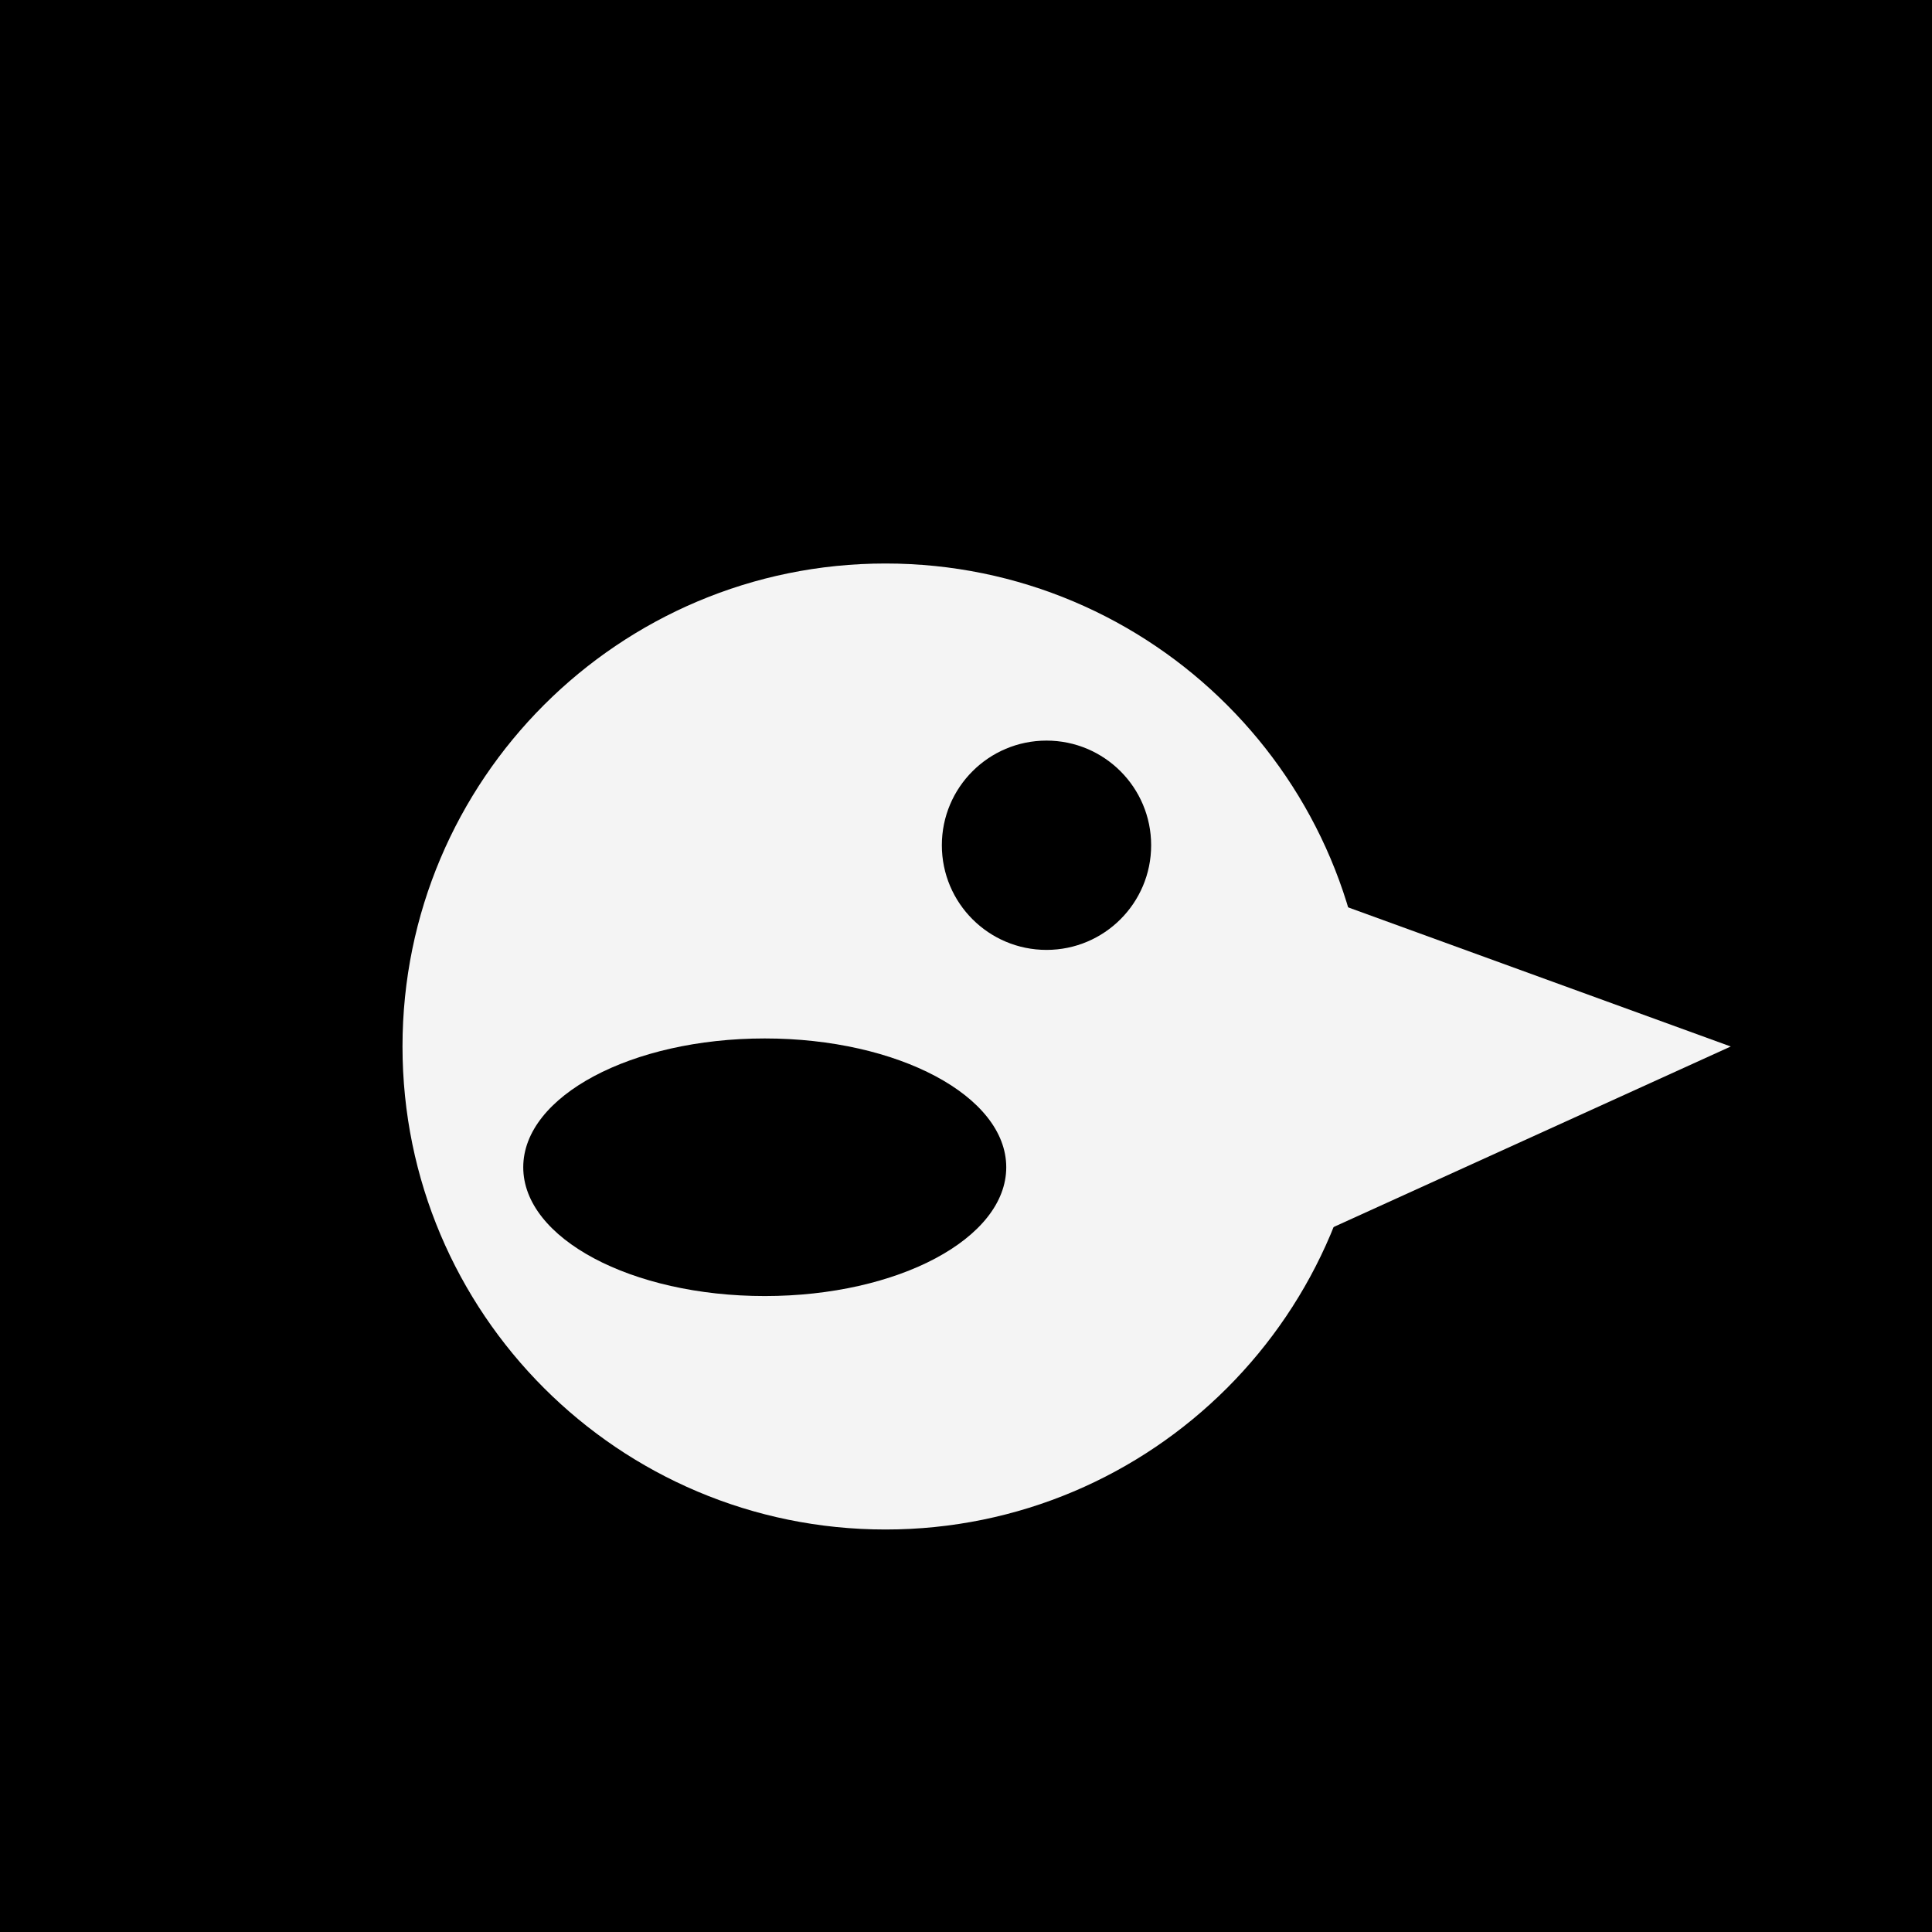
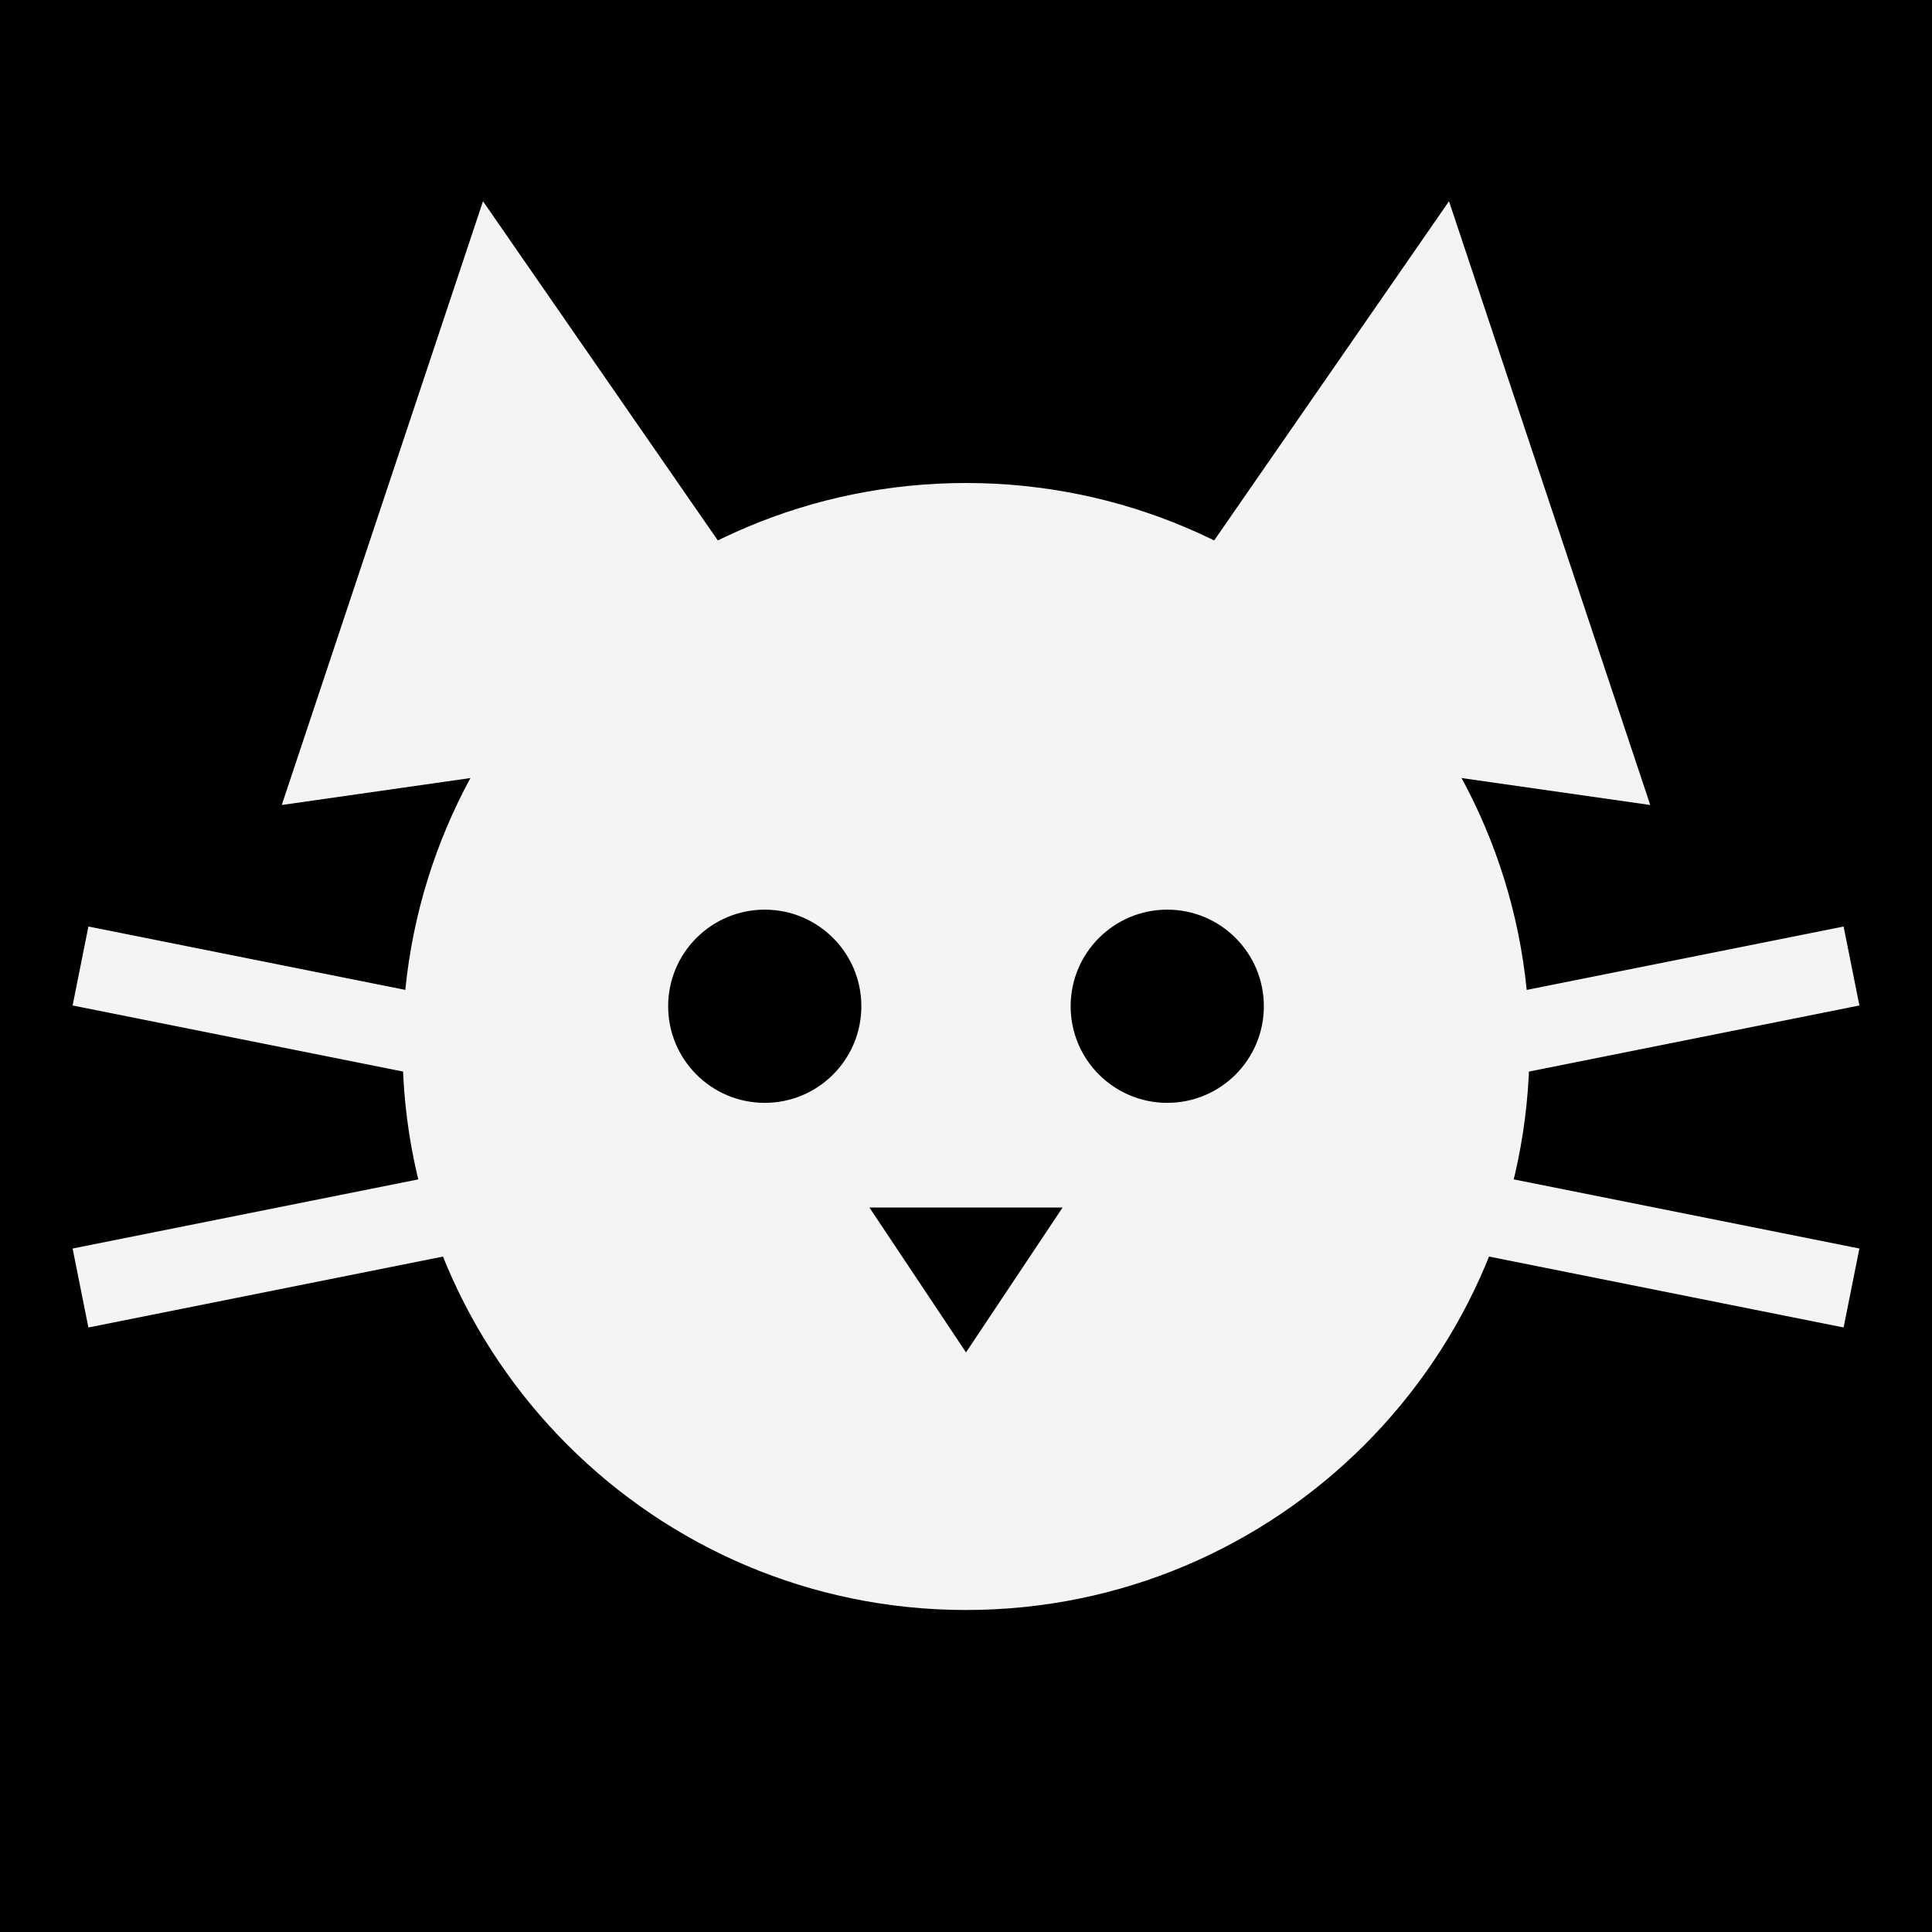
<svg xmlns="http://www.w3.org/2000/svg" width="62" height="62" viewBox="0 0 24 24" fill="none">
  <rect width="24" height="24" fill="#000000" />
-   <circle cx="11" cy="13" r="6" fill="#F4F4F4" />
-   <path d="M16 11 L21.5 13 L16 15.5 Z" fill="#F4F4F4" />
-   <ellipse cx="9.5" cy="14.5" rx="3" ry="1.6" fill="#000000" />
-   <circle cx="13" cy="10.5" r="1.3" fill="#000000" />
+   <path d="M6 2.5 L10.5 9 L3.5 10 Z" fill="#F4F4F4" />
+   <path d="M18 2.5 L13.5 9 L20.5 10 Z" fill="#F4F4F4" />
+   <circle cx="12" cy="13" r="7" fill="#F4F4F4" />
+   <line x1="6" y1="13" x2="1" y2="12" stroke="#F4F4F4" stroke-width="1" />
+   <line x1="6" y1="15" x2="1" y2="16" stroke="#F4F4F4" stroke-width="1" />
+   <line x1="18" y1="13" x2="23" y2="12" stroke="#F4F4F4" stroke-width="1" />
+   <line x1="18" y1="15" x2="23" y2="16" stroke="#F4F4F4" stroke-width="1" />
+   <circle cx="9.5" cy="12.5" r="1.2" fill="#000000" />
+   <circle cx="14.5" cy="12.5" r="1.2" fill="#000000" />
+   <path d="M10.8 15 L13.2 15 L12 16.8 Z" fill="#000000" />
</svg>
